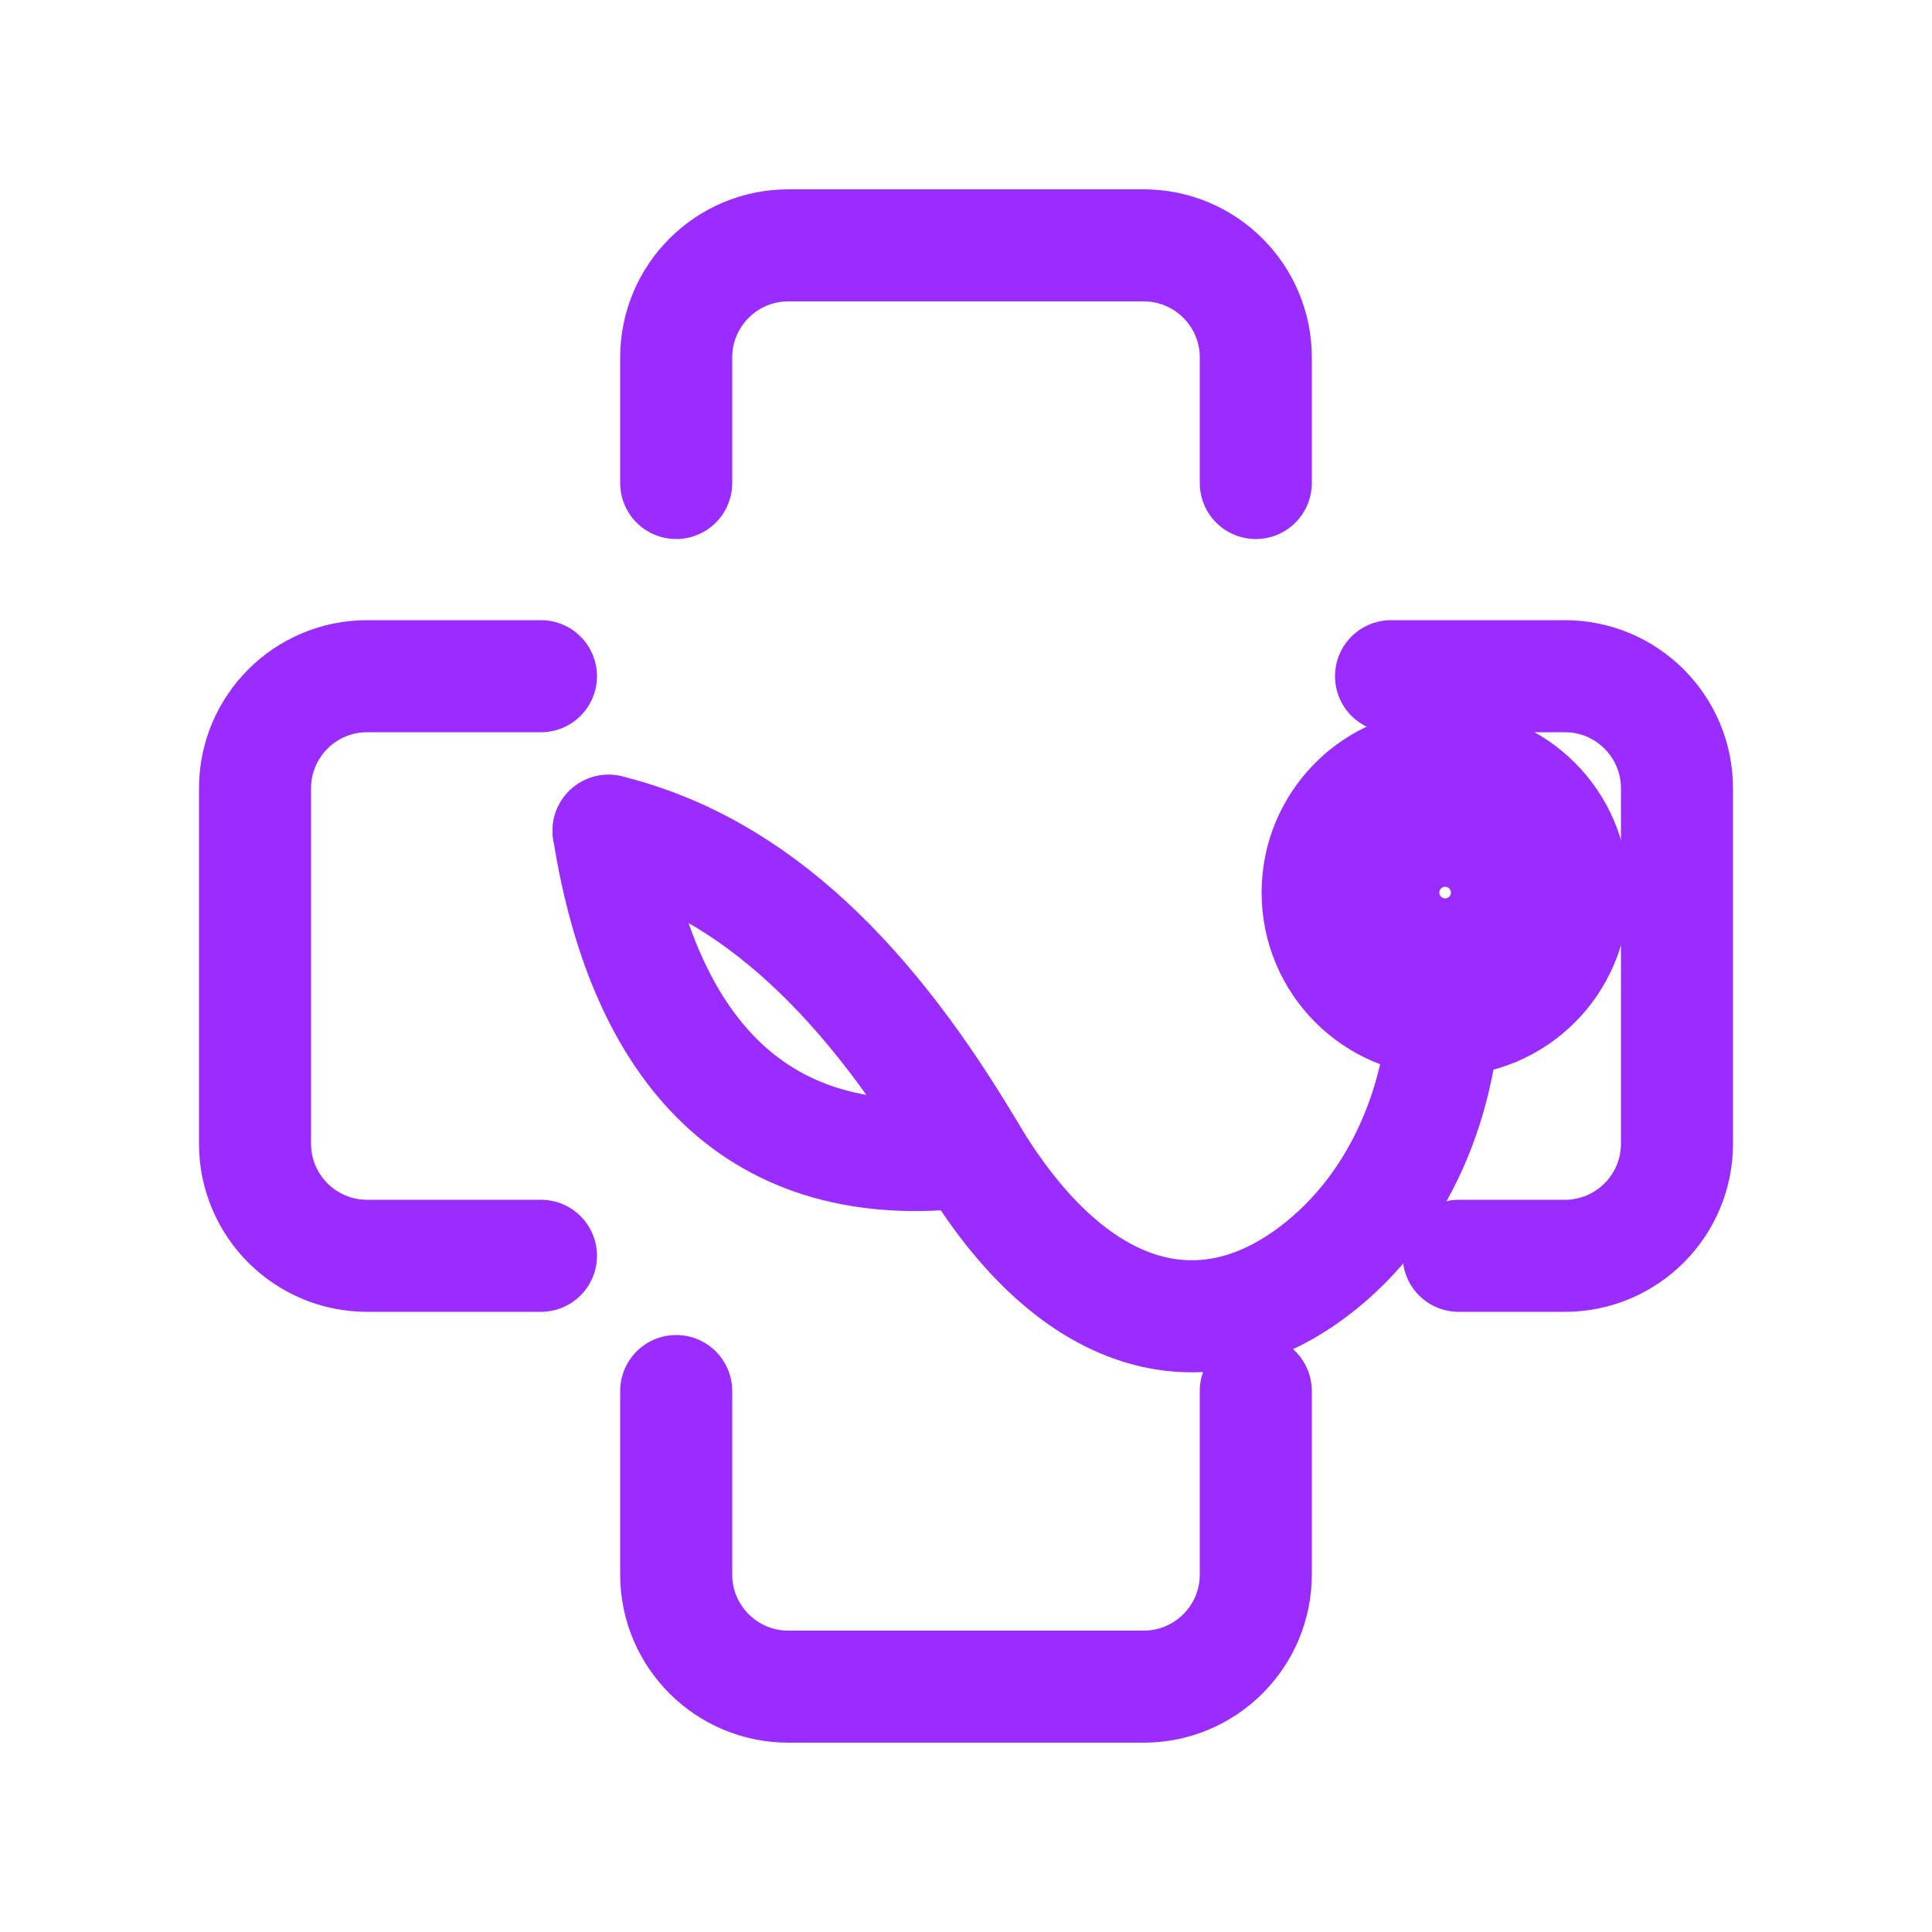
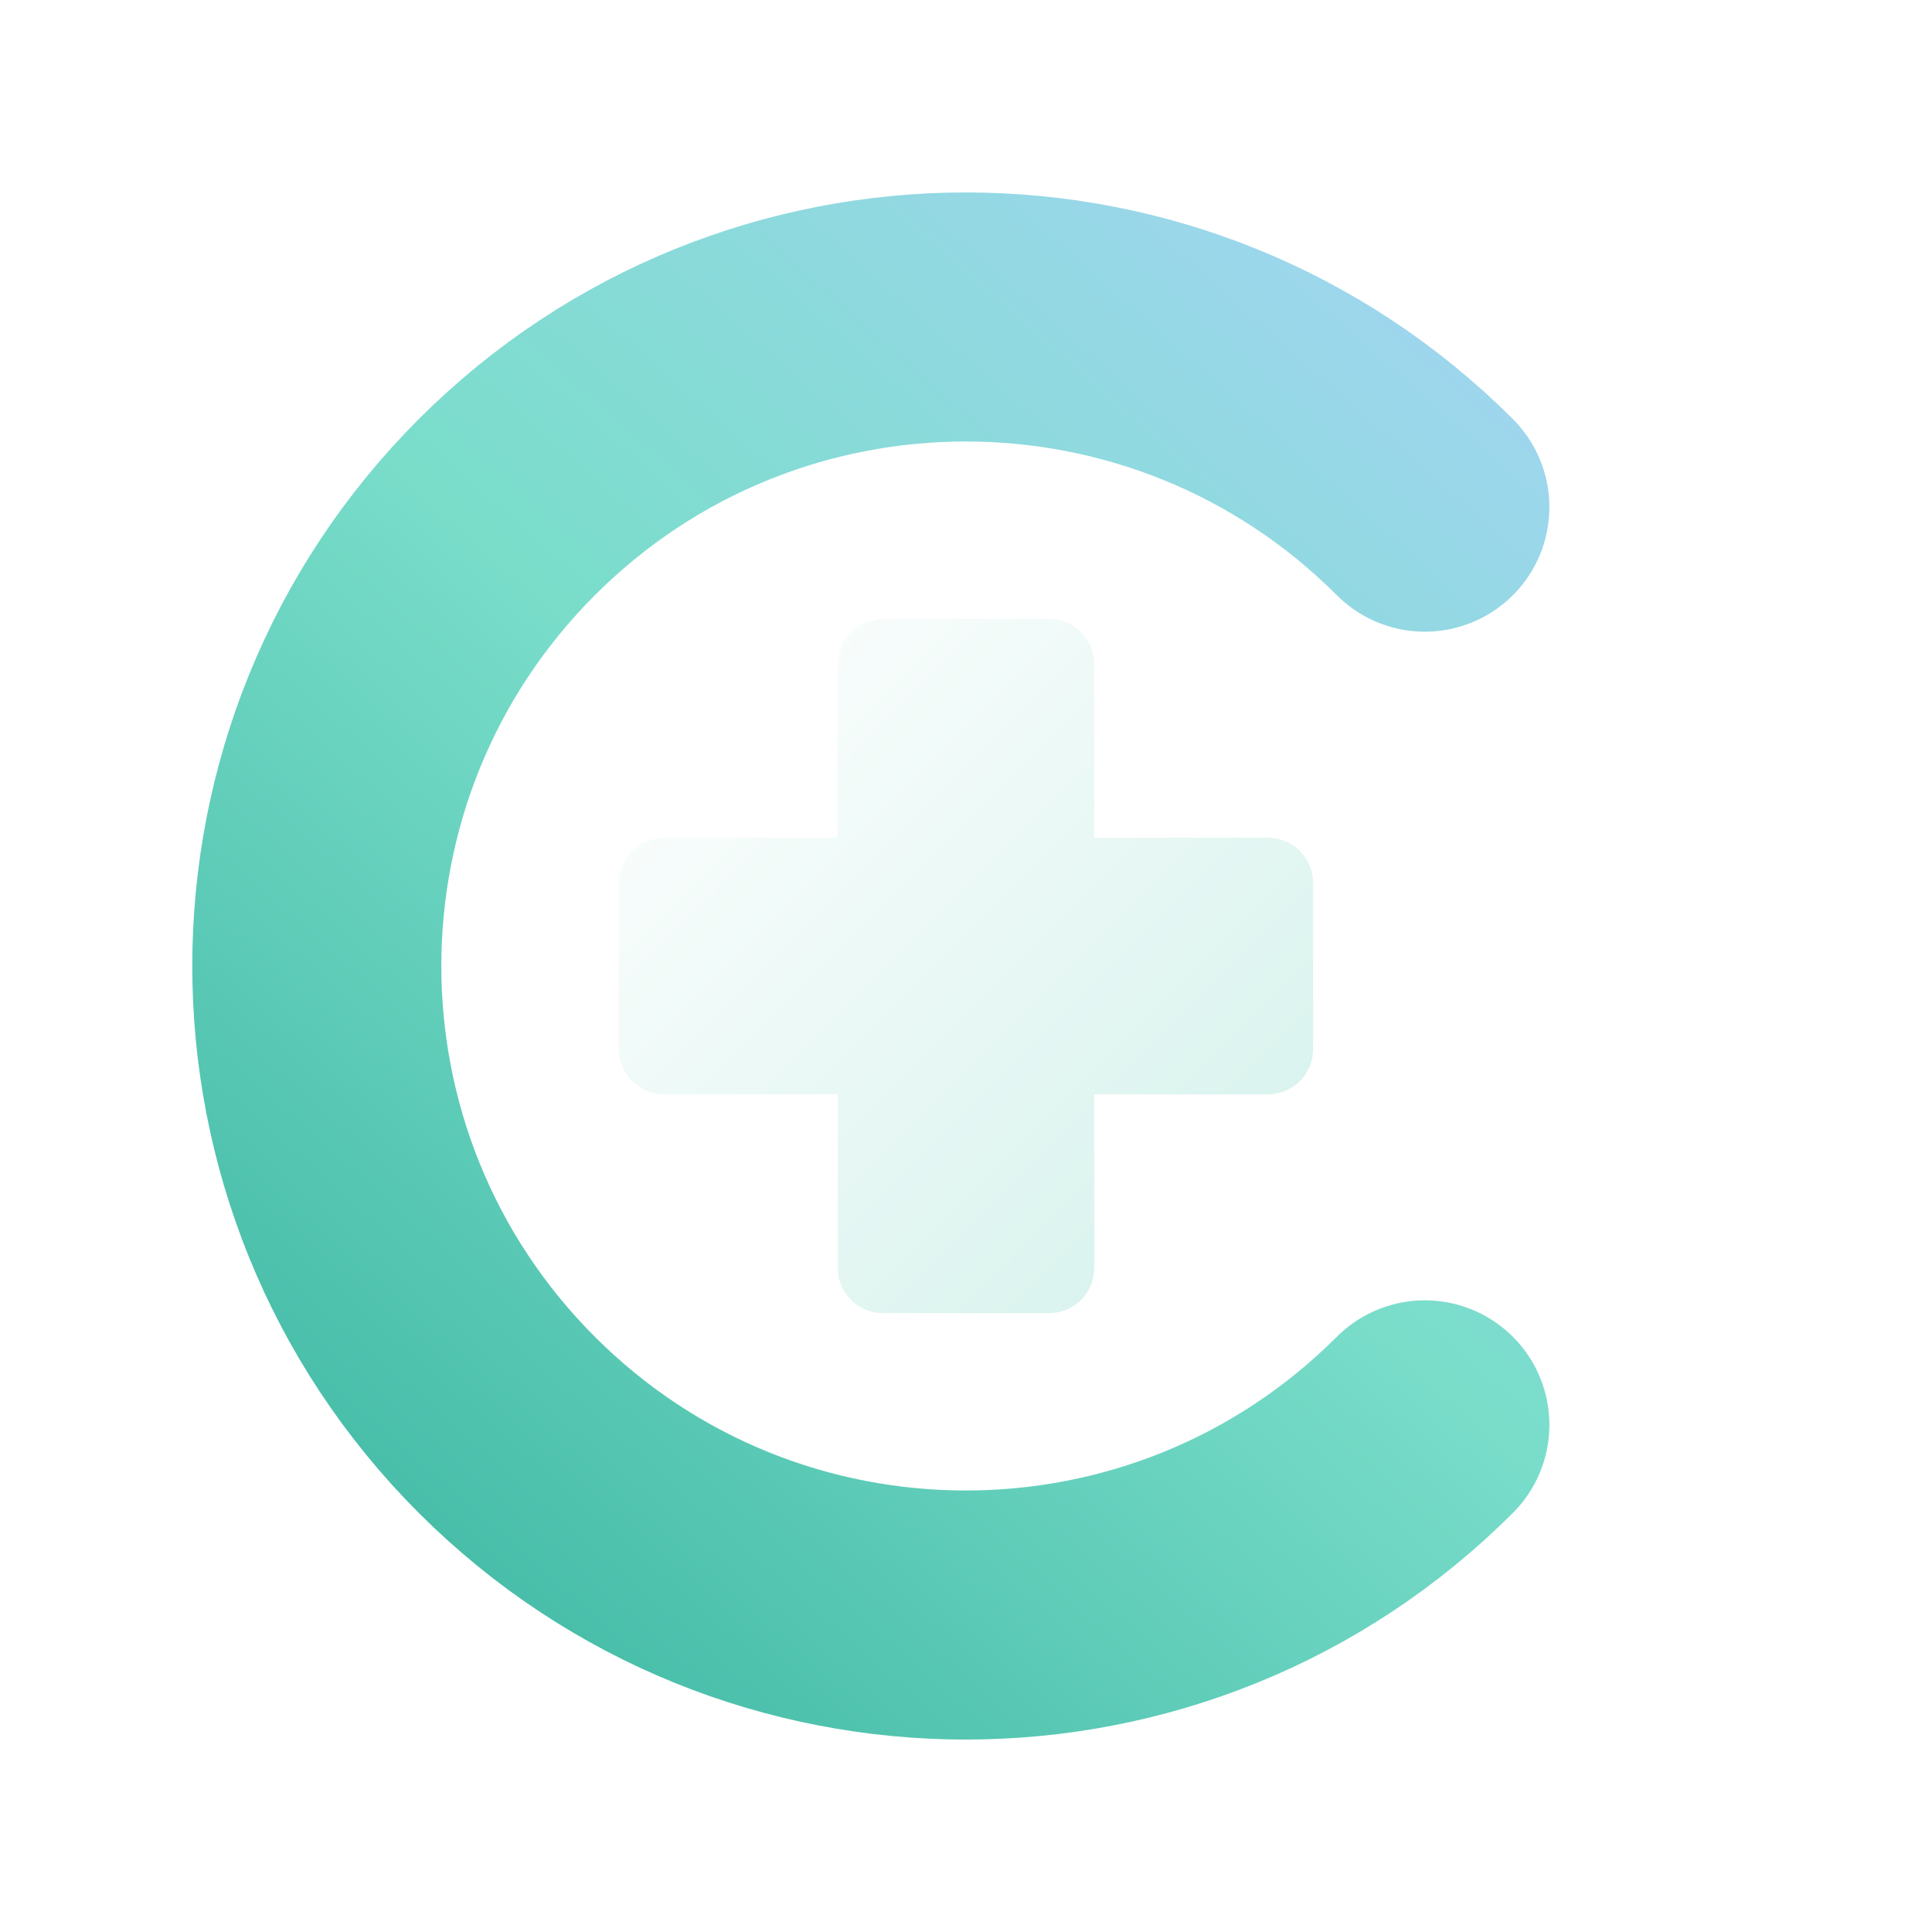
- <svg xmlns="http://www.w3.org/2000/svg" viewBox="0 0 1000 1000" role="img" aria-labelledby="title desc">
-   <g fill="none" stroke="#9B2CFF" stroke-width="58" stroke-linecap="round" stroke-linejoin="round">
-     <path d="M350 250V185C350 153 376 127 408 127H592C624 127 650 153 650 185V250" />
-     <path d="M280 350H190C158 350 132 376 132 408V592C132 624 158 650 190 650H280" />
-     <path d="M350 720V815C350 847 376 873 408 873H592C624 873 650 847 650 815V720" />
-     <path d="M720 350H810C842 350 868 376 868 408V592C868 624 842 650 810 650H755" />
-     <path d="M315 430C392 449 451 510 502 596C555 685 622 702 680 658C725 624 748 567 748 510" />
-     <path d="M315 430C333 543 391 610 502 596" />
-     <circle cx="748" cy="462" r="66" />
-     <circle cx="748" cy="462" r="24" stroke-width="42" />
-   </g>
+ <svg xmlns="http://www.w3.org/2000/svg" viewBox="0 0 512 512" role="img" aria-labelledby="title desc">
+   <defs>
+     <linearGradient id="ring" x1="96" y1="440" x2="420" y2="72" gradientUnits="userSpaceOnUse">
+       <stop offset="0" stop-color="#3FB8A3" />
+       <stop offset=".5" stop-color="#79DDCA" />
+       <stop offset="1" stop-color="#A5D5F4" />
+     </linearGradient>
+     <linearGradient id="cross" x1="166" y1="166" x2="346" y2="346" gradientUnits="userSpaceOnUse">
+       <stop offset="0" stop-color="#FFFFFF" />
+       <stop offset="1" stop-color="#D3F1EB" />
+     </linearGradient>
+   </defs>
+   <path d="M377.6 134.4A172 172 0 1 0 377.6 377.6" fill="none" stroke="url(#ring)" stroke-width="66" stroke-linecap="round" />
+   <path d="M234 164h44a12 12 0 0 1 12 12v46h46a12 12 0 0 1 12 12v44a12 12 0 0 1-12 12h-46v46a12 12 0 0 1-12 12h-44a12 12 0 0 1-12-12v-46h-46a12 12 0 0 1-12-12v-44a12 12 0 0 1 12-12h46v-46a12 12 0 0 1 12-12z" fill="url(#cross)" />
</svg>
